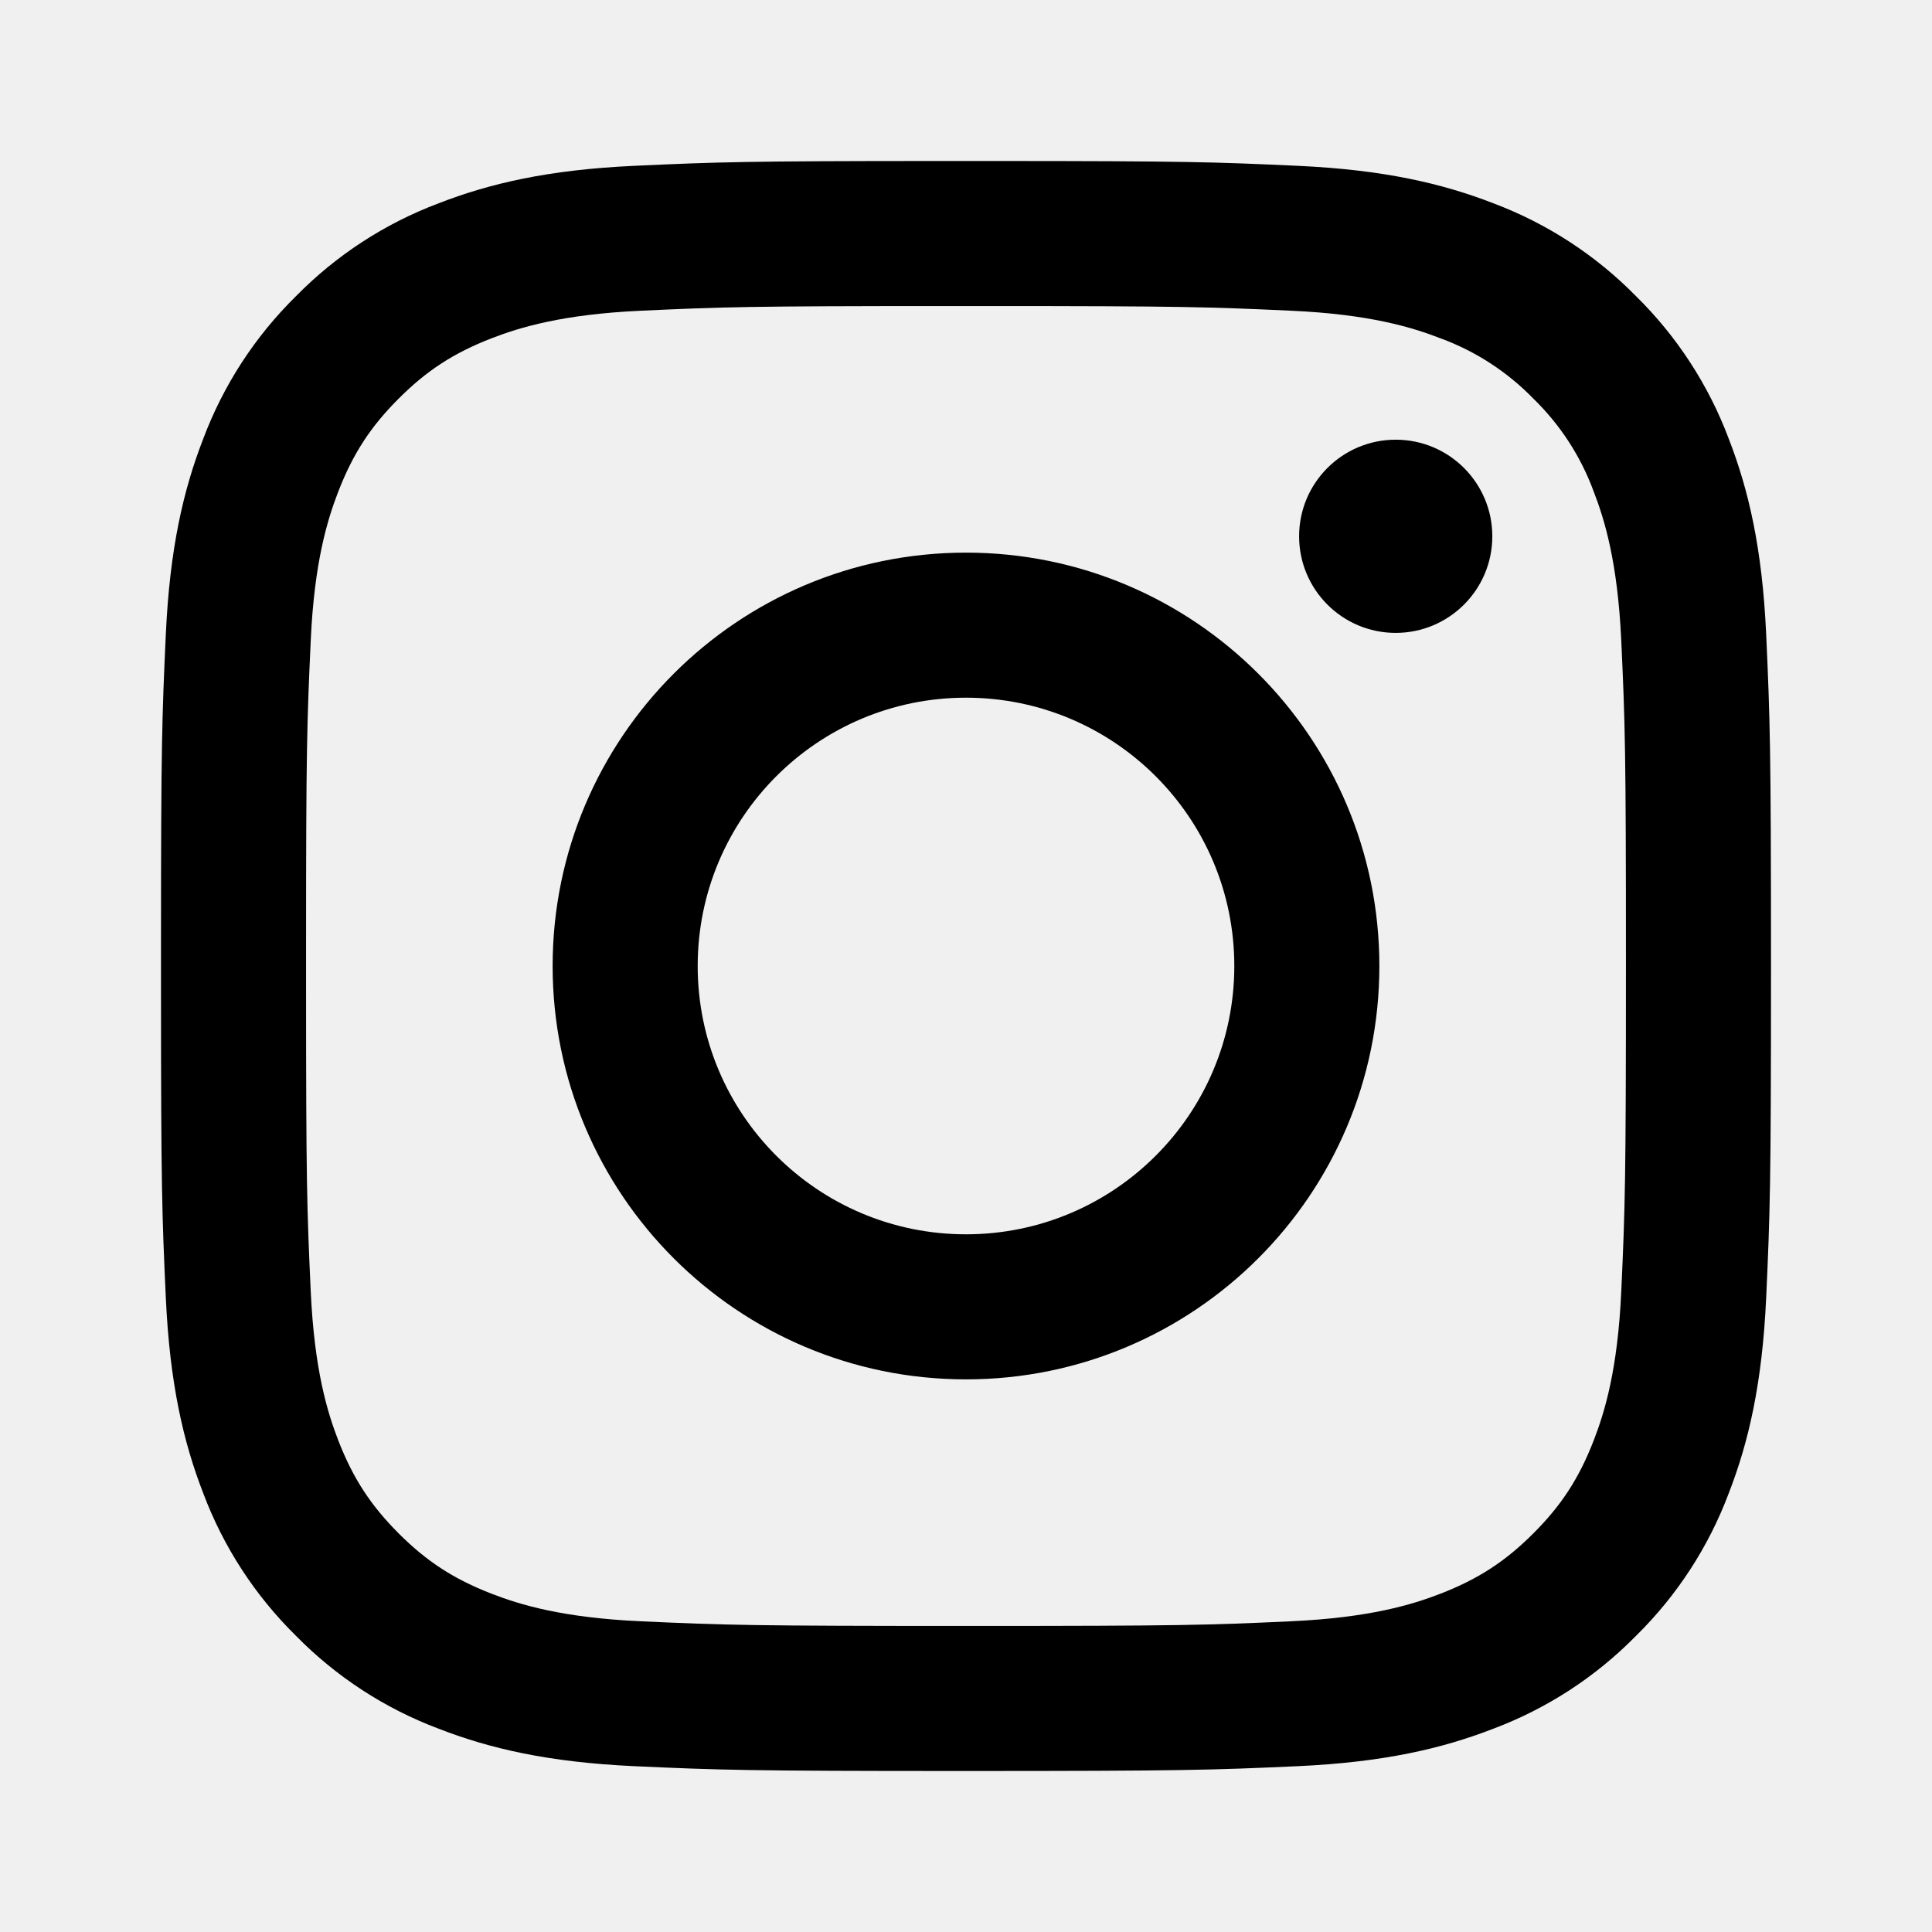
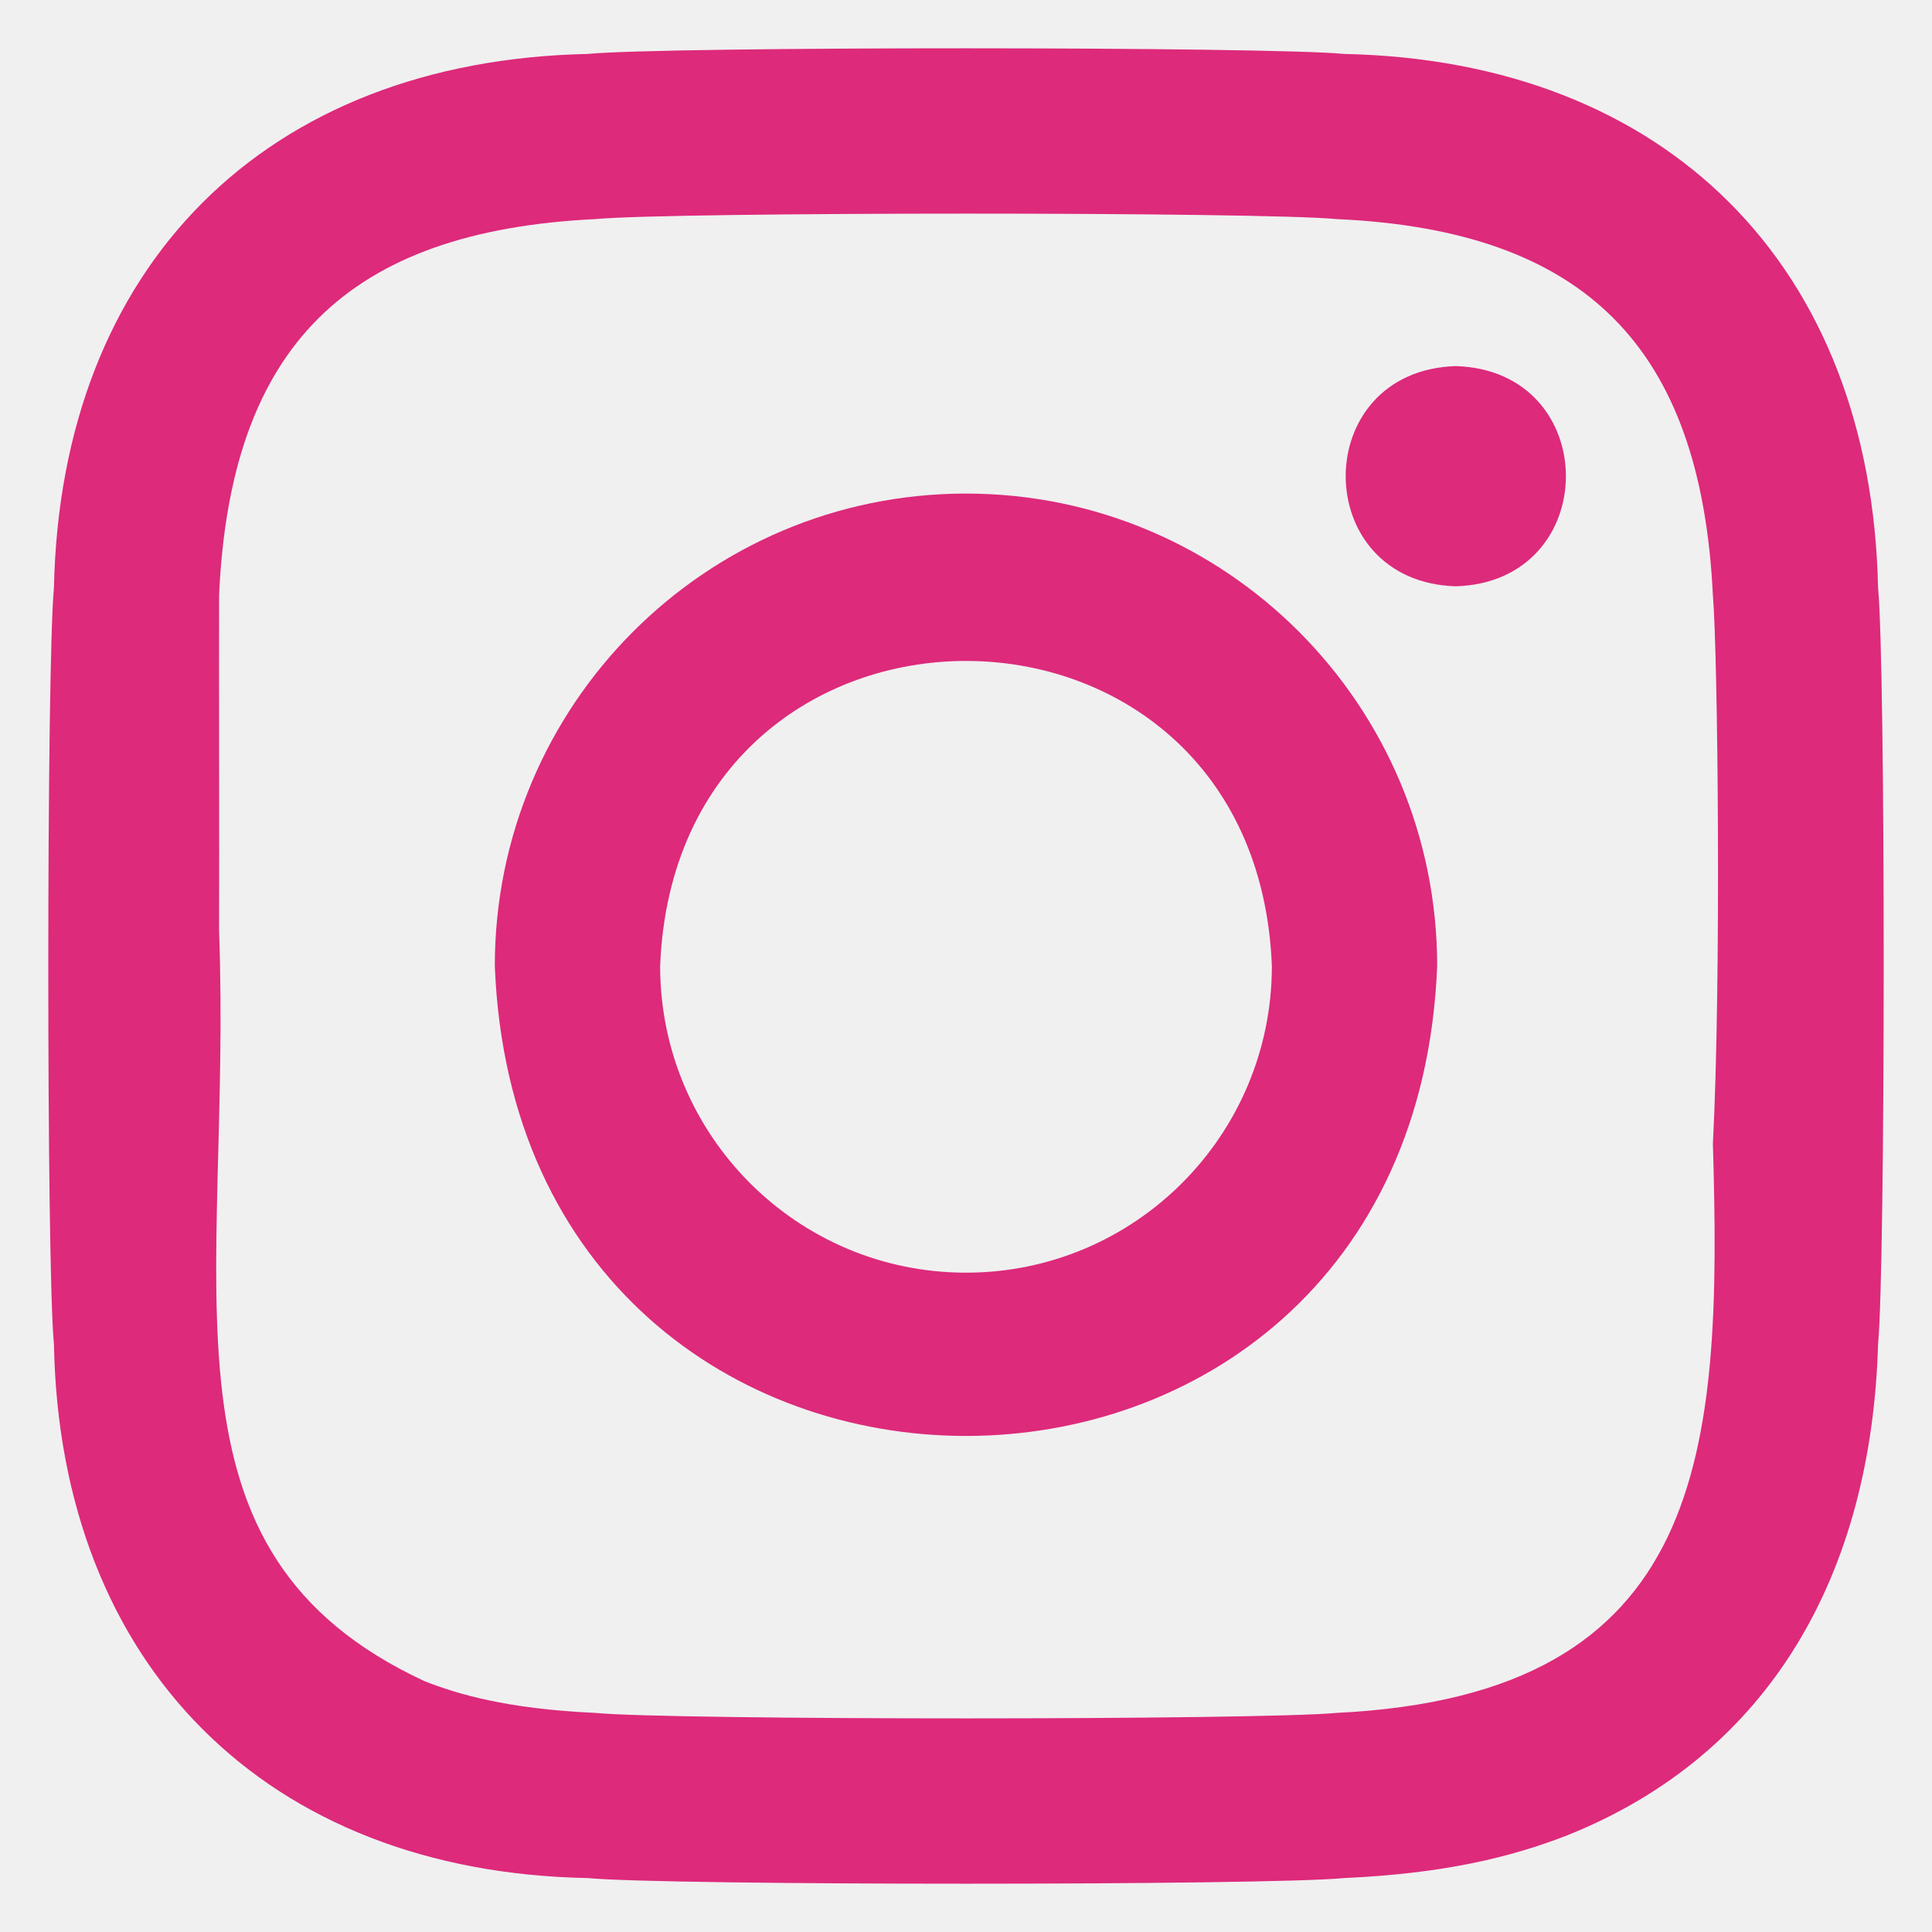
- <svg class="size-6" fill="currentColor" viewBox="0 0 24 24" aria-hidden="true">
-   <path fill-rule="evenodd" d="M12.315 2c2.43 0 2.784.013 3.808.06 1.064.049 1.791.218 2.427.465a4.902 4.902 0 011.772 1.153 4.902 4.902 0 011.153 1.772c.247.636.416 1.363.465 2.427.048 1.067.06 1.407.06 4.123v.08c0 2.643-.012 2.987-.06 4.043-.049 1.064-.218 1.791-.465 2.427a4.902 4.902 0 01-1.153 1.772 4.902 4.902 0 01-1.772 1.153c-.636.247-1.363.416-2.427.465-1.067.048-1.407.06-4.123.06h-.08c-2.643 0-2.987-.012-4.043-.06-1.064-.049-1.791-.218-2.427-.465a4.902 4.902 0 01-1.772-1.153 4.902 4.902 0 01-1.153-1.772c-.247-.636-.416-1.363-.465-2.427-.047-1.024-.06-1.379-.06-3.808v-.63c0-2.43.013-2.784.06-3.808.049-1.064.218-1.791.465-2.427a4.902 4.902 0 011.153-1.772A4.902 4.902 0 015.45 2.525c.636-.247 1.363-.416 2.427-.465C8.901 2.013 9.256 2 11.685 2h.63zm-.081 1.802h-.468c-2.456 0-2.784.011-3.807.058-.975.045-1.504.207-1.857.344-.467.182-.8.398-1.15.748-.35.35-.566.683-.748 1.15-.137.353-.3.882-.344 1.857-.047 1.023-.058 1.351-.058 3.807v.468c0 2.456.011 2.784.058 3.807.045.975.207 1.504.344 1.857.182.466.399.8.748 1.15.35.35.683.566 1.15.748.353.137.882.3 1.857.344 1.054.048 1.37.058 4.041.058h.08c2.597 0 2.917-.01 3.96-.058.976-.045 1.505-.207 1.858-.344.466-.182.8-.398 1.15-.748.35-.35.566-.683.748-1.15.137-.353.3-.882.344-1.857.048-1.055.058-1.37.058-4.041v-.08c0-2.597-.01-2.917-.058-3.96-.045-.976-.207-1.505-.344-1.858a3.097 3.097 0 00-.748-1.15 3.098 3.098 0 00-1.15-.748c-.353-.137-.882-.3-1.857-.344-1.023-.047-1.351-.058-3.807-.058zM12 6.865a5.135 5.135 0 110 10.27 5.135 5.135 0 010-10.27zm0 1.802a3.333 3.333 0 100 6.666 3.333 3.333 0 000-6.666zm5.338-3.205a1.2 1.2 0 110 2.4 1.2 1.2 0 010-2.4z" clip-rule="evenodd" />
+ <svg xmlns="http://www.w3.org/2000/svg" width="100px" height="100px" viewBox="0 0 100 100" version="1.1" xml:space="preserve" fill="#000000">
+   <g id="SVGRepo_bgCarrier" stroke-width="0" />
+   <g id="SVGRepo_tracerCarrier" stroke-linecap="round" stroke-linejoin="round" />
+   <g id="SVGRepo_iconCarrier">
+     <style type="text/css"> .st0{fill:#FFFFFF;} .st1{fill:#F5BB41;} .st2{fill:#2167D1;} .st3{fill:#3D84F3;} .st4{fill:#4CA853;} .st5{fill:#398039;} .st6{fill:#D74F3F;} .st7{fill:#D43C89;} .st8{fill:#B2005F;} .st9{fill:none;stroke:#000000;stroke-width:3;stroke-linecap:round;stroke-linejoin:round;stroke-miterlimit:10;} .st10{fill-rule:evenodd;clip-rule:evenodd;fill:none;stroke:#000000;stroke-width:3;stroke-linecap:round;stroke-linejoin:round;stroke-miterlimit:10;} .st11{fill-rule:evenodd;clip-rule:evenodd;fill:none;stroke:#040404;stroke-width:3;stroke-linecap:round;stroke-linejoin:round;stroke-miterlimit:10;} .st12{fill-rule:evenodd;clip-rule:evenodd;} .st13{fill-rule:evenodd;clip-rule:evenodd;fill:#040404;} .st14{fill:url(#SVGID_1_);} .st15{fill:url(#SVGID_2_);} .st16{fill:url(#SVGID_3_);} .st17{fill:url(#SVGID_4_);} .st18{fill:url(#SVGID_5_);} .st19{fill:url(#SVGID_6_);} .st20{fill:url(#SVGID_7_);} .st21{fill:url(#SVGID_8_);} .st22{fill:url(#SVGID_9_);} .st23{fill:url(#SVGID_10_);} .st24{fill:url(#SVGID_11_);} .st25{fill:url(#SVGID_12_);} .st26{fill:url(#SVGID_13_);} .st27{fill:url(#SVGID_14_);} .st28{fill:url(#SVGID_15_);} .st29{fill:url(#SVGID_16_);} .st30{fill:url(#SVGID_17_);} .st31{fill:url(#SVGID_18_);} .st32{fill:url(#SVGID_19_);} .st33{fill:url(#SVGID_20_);} .st34{fill:url(#SVGID_21_);} .st35{fill:url(#SVGID_22_);} .st36{fill:url(#SVGID_23_);} .st37{fill:url(#SVGID_24_);} .st38{fill:url(#SVGID_25_);} .st39{fill:url(#SVGID_26_);} .st40{fill:url(#SVGID_27_);} .st41{fill:url(#SVGID_28_);} .st42{fill:url(#SVGID_29_);} .st43{fill:url(#SVGID_30_);} .st44{fill:url(#SVGID_31_);} .st45{fill:url(#SVGID_32_);} .st46{fill:url(#SVGID_33_);} .st47{fill:url(#SVGID_34_);} .st48{fill:url(#SVGID_35_);} .st49{fill:url(#SVGID_36_);} .st50{fill:url(#SVGID_37_);} .st51{fill:url(#SVGID_38_);} .st52{fill:url(#SVGID_39_);} .st53{fill:url(#SVGID_40_);} .st54{fill:url(#SVGID_41_);} .st55{fill:url(#SVGID_42_);} .st56{fill:url(#SVGID_43_);} .st57{fill:url(#SVGID_44_);} .st58{fill:url(#SVGID_45_);} .st59{fill:#040404;} .st60{fill:url(#SVGID_46_);} .st61{fill:url(#SVGID_47_);} .st62{fill:url(#SVGID_48_);} .st63{fill:url(#SVGID_49_);} .st64{fill:url(#SVGID_50_);} .st65{fill:url(#SVGID_51_);} .st66{fill:url(#SVGID_52_);} .st67{fill:url(#SVGID_53_);} .st68{fill:url(#SVGID_54_);} .st69{fill:url(#SVGID_55_);} .st70{fill:url(#SVGID_56_);} .st71{fill:url(#SVGID_57_);} .st72{fill:url(#SVGID_58_);} .st73{fill:url(#SVGID_59_);} .st74{fill:url(#SVGID_60_);} .st75{fill:url(#SVGID_61_);} .st76{fill:url(#SVGID_62_);} .st77{fill:none;stroke:#000000;stroke-width:3;stroke-miterlimit:10;} .st78{fill:none;stroke:#FFFFFF;stroke-miterlimit:10;} .st79{fill:#4BC9FF;} .st80{fill:#5500DD;} .st81{fill:#FF3A00;} .st82{fill:#E6162D;} .st83{fill:#F1F1F1;} .st84{fill:#FF9933;} .st85{fill:#B92B27;} .st86{fill:#00ACED;} .st87{fill:#BD2125;} .st88{fill:#1877F2;} .st89{fill:#6665D2;} .st90{fill:#CE3056;} .st91{fill:#5BB381;} .st92{fill:#61C3EC;} .st93{fill:#E4B34B;} .st94{fill:#181EF2;} .st95{fill:#FF0000;} .st96{fill:#FE466C;} .st97{fill:#FA4778;} .st98{fill:#FF7700;} .st99{fill-rule:evenodd;clip-rule:evenodd;fill:#1F6BF6;} .st100{fill:#520094;} .st101{fill:#4477E8;} .st102{fill:#3D1D1C;} .st103{fill:#FFE812;} .st104{fill:#344356;} .st105{fill:#00CC76;} .st106{fill-rule:evenodd;clip-rule:evenodd;fill:#345E90;} .st107{fill:#1F65D8;} .st108{fill:#EB3587;} .st109{fill-rule:evenodd;clip-rule:evenodd;fill:#603A88;} .st110{fill:#E3CE99;} .st111{fill:#783AF9;} .st112{fill:#FF515E;} .st113{fill:#FF4906;} .st114{fill:#503227;} .st115{fill:#4C7BD9;} .st116{fill:#69C9D0;} .st117{fill:#1B92D1;} .st118{fill:#EB4F4A;} .st119{fill:#513728;} .st120{fill:#FF6600;} .st121{fill-rule:evenodd;clip-rule:evenodd;fill:#B61438;} .st122{fill:#FFFC00;} .st123{fill:#141414;} .st124{fill:#94D137;} .st125{fill-rule:evenodd;clip-rule:evenodd;fill:#F1F1F1;} .st126{fill-rule:evenodd;clip-rule:evenodd;fill:#66E066;} .st127{fill:#2D8CFF;} .st128{fill:#F1A300;} .st129{fill:#4BA2F2;} .st130{fill:#1A5099;} .st131{fill:#EE6060;} .st132{fill-rule:evenodd;clip-rule:evenodd;fill:#F48120;} .st133{fill:#222222;} .st134{fill:url(#SVGID_63_);} .st135{fill:#0077B5;} .st136{fill:#FFCC00;} .st137{fill:#EB3352;} .st138{fill:#F9D265;} .st139{fill:#F5B955;} .st140{fill:#DD2A7B;} .st141{fill:#66E066;} .st142{fill:#EB4E00;} .st143{fill:#FFC794;} .st144{fill:#B5332A;} .st145{fill:#4E85EB;} .st146{fill:#58A45C;} .st147{fill:#F2BC42;} .st148{fill:#D85040;} .st149{fill:#464EB8;} .st150{fill:#7B83EB;} </style>
+     <g id="Layer_1" />
+     <g id="Layer_2">
+       <g>
+         <g>
+           <g>
+             <path class="st140" d="M75.352,18.949c-7.6,0.233-7.598,11.167,0,11.398C82.952,30.114,82.95,19.18,75.352,18.949z" />
+             <path class="st140" d="M50,25.547c-13.47,0-24.389,10.948-24.389,24.453c1.285,32.437,47.497,32.428,48.777,0 C74.389,36.495,63.469,25.547,50,25.547z M50,65.873c-8.743,0-15.831-7.107-15.831-15.873c0.834-21.055,30.832-21.05,31.663,0 C65.831,58.767,58.743,65.873,50,65.873z" />
+             <path class="st140" d="M97.208,30.418C96.856,13.751,86.252,3.141,69.581,2.792c-4.003-0.386-35.157-0.393-39.163,0 C13.751,3.144,3.141,13.748,2.792,30.419c-0.386,3.997-0.394,35.161,0,39.163c0.311,16.613,11.011,27.316,27.626,27.626 c4.003,0.39,35.157,0.39,39.163,0c5.055-0.231,8.508-1.034,11.529-2.208c10.587-4.229,15.76-13.636,16.098-25.419 C97.594,65.578,97.601,34.424,97.208,30.418z M69.191,88.659c-3.939,0.376-34.441,0.382-38.383,0 c-4.63-0.211-7.145-0.985-8.819-1.635c-14.449-6.702-9.969-20.255-10.65-38.858c0.015-4.321-0.009-13.036,0.001-17.357 c0.577-12.882,6.644-18.846,19.468-19.468c3.944-0.376,34.438-0.382,38.383,0c12.886,0.577,18.844,6.644,19.468,19.467 c0.255,3.079,0.44,19.887,0,28.393C89.134,75.177,88.406,87.722,69.191,88.659z" />
+           </g>
+         </g>
+       </g>
+     </g>
+   </g>
</svg>
